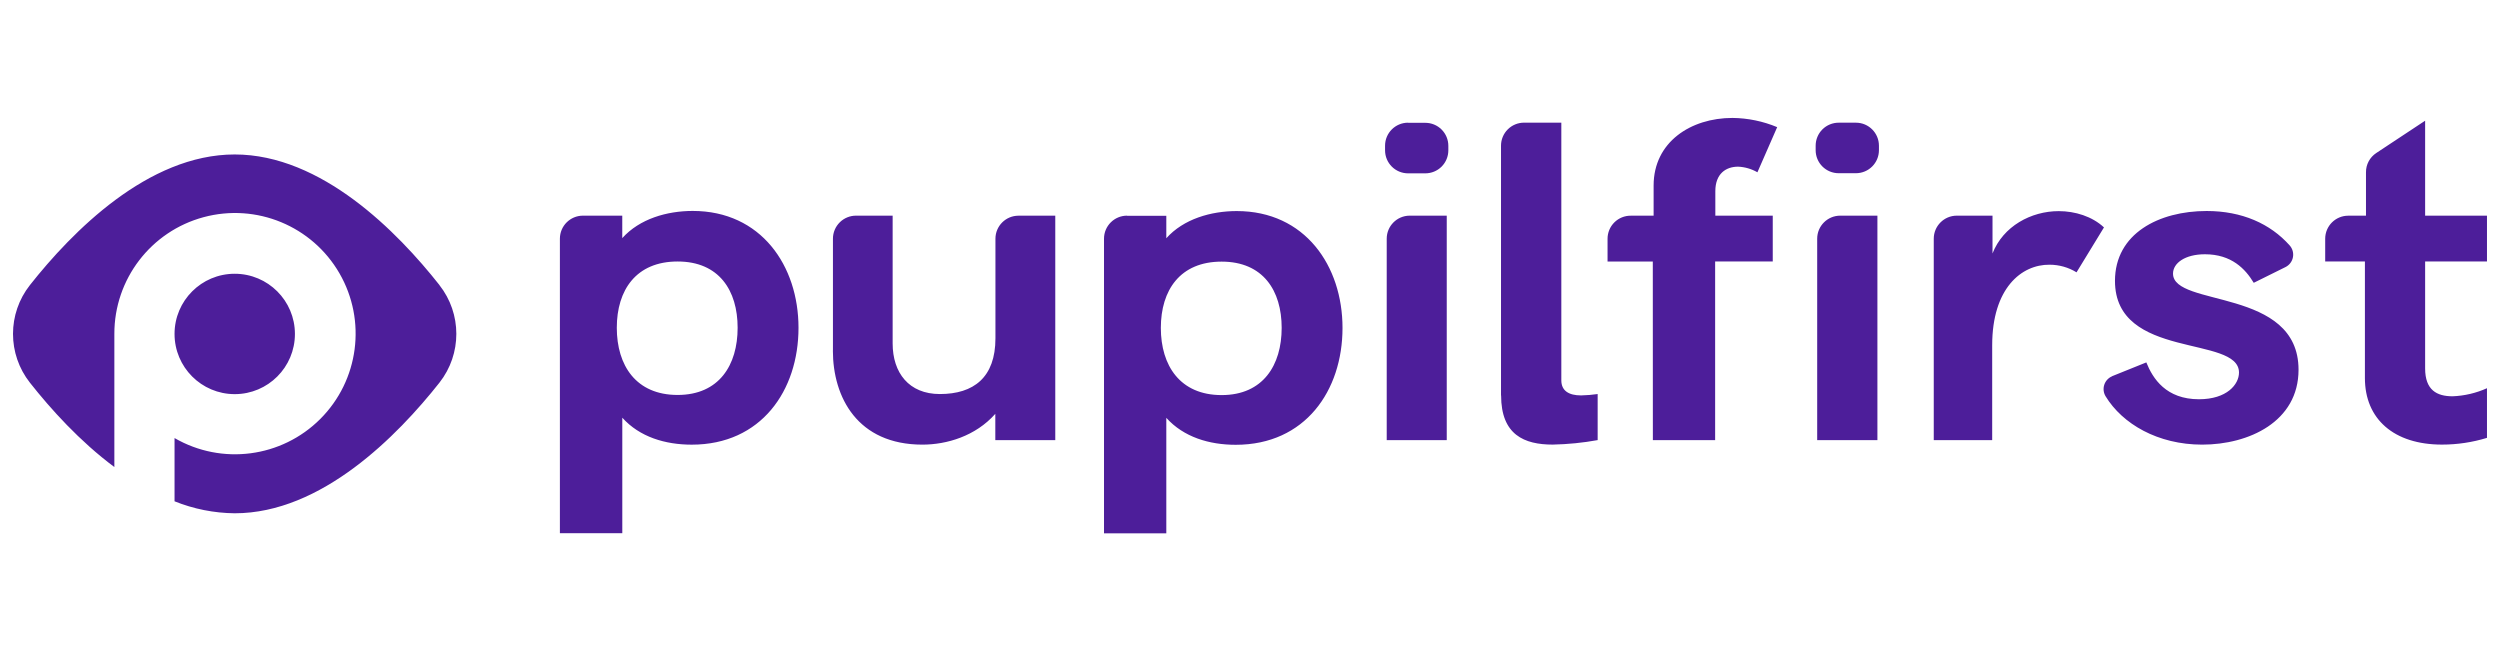
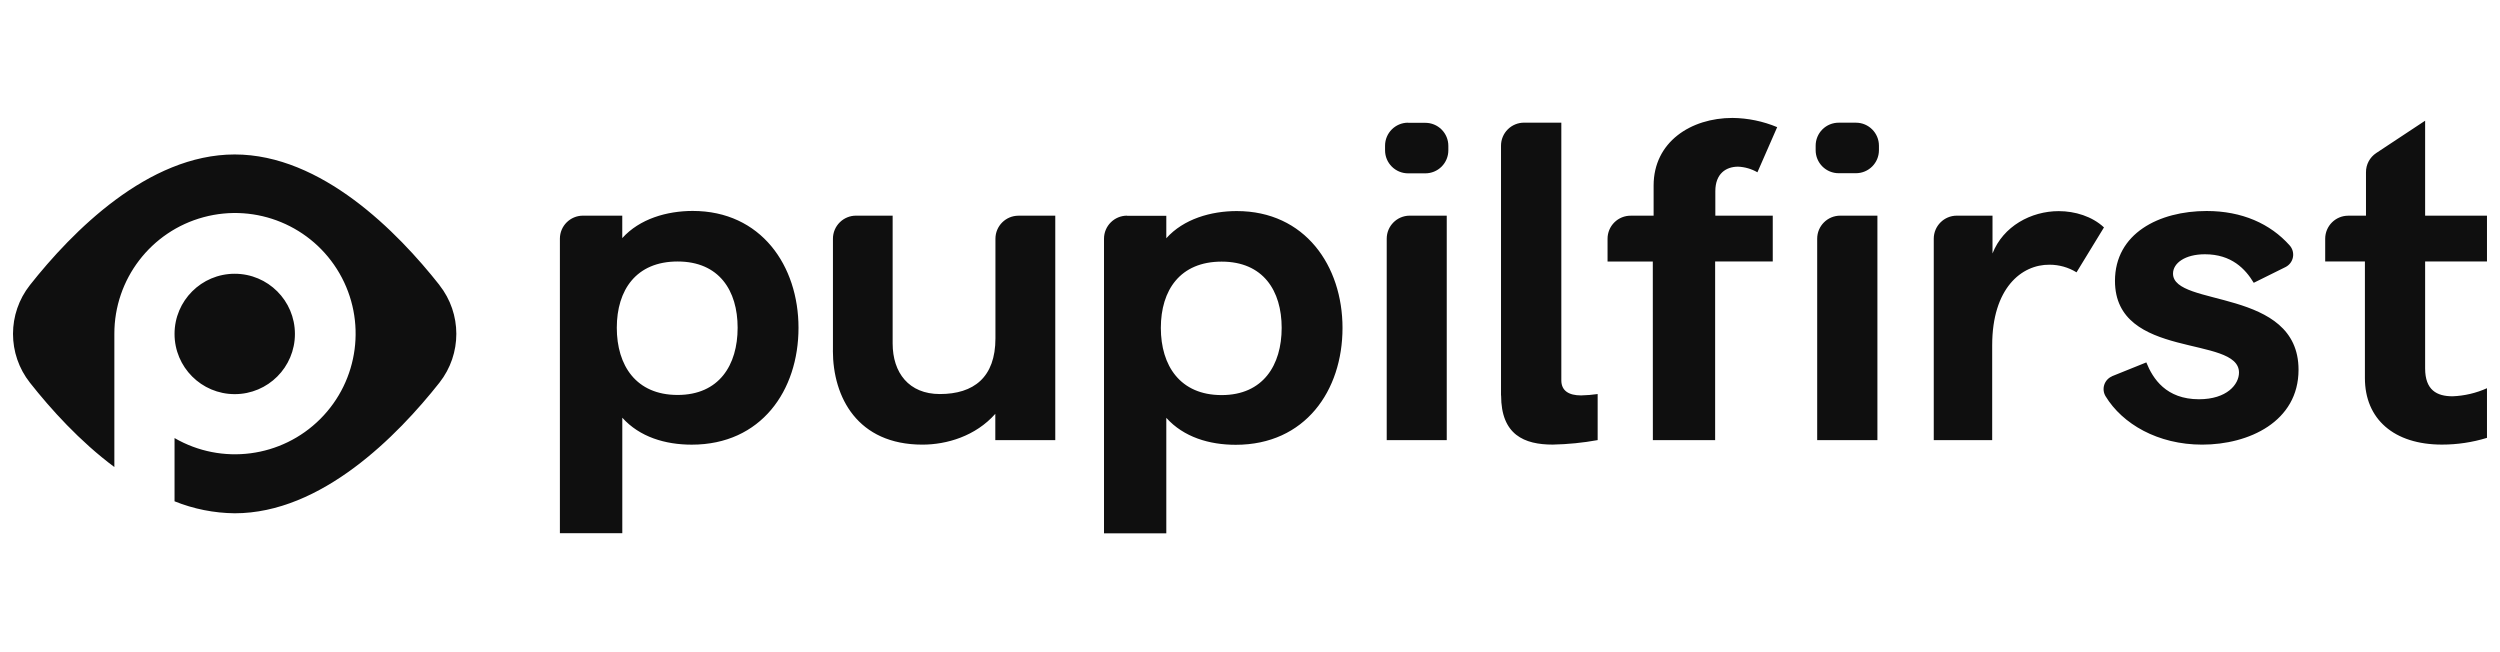
<svg xmlns="http://www.w3.org/2000/svg" viewBox="0 0 768 200">
-   <path d="M179.1 66.25h12.06v6.9c5.32-5.93 13.74-8.35 21.64-8.35 21 0 32.5 16.84 32.5 35.9 0 19.26-11.46 35.9-32.8 35.9-8.12 0-16-2.35-21.33-8.28v35.47H172V73.32a7.08 7.08 0 0 1 7.09-7.07zm47.5 34.44c0-11.46-5.7-20.36-18.44-20.36s-18.68 8.76-18.68 20.36 5.92 20.64 18.68 20.64 18.44-9.18 18.44-20.64zm29.28 7V73.32a7.08 7.08 0 0 1 7.12-7.07h11.22v39.27c0 9 5 15.53 14.5 15.53 10.4 0 17.08-5.1 17.08-17.12v-30.6a7.08 7.08 0 0 1 7.08-7.07h11.3v68.95h-18.42v-8.08c-6.07 6.84-14.88 9.46-22.4 9.46-19.9 0-27.5-14.5-27.5-28.92zm90.35-41.4h12.06v6.9c5.3-5.93 13.74-8.35 21.63-8.35 21 0 32.5 16.84 32.5 35.9 0 19.26-11.47 35.9-32.8 35.9-8.12 0-16-2.35-21.33-8.28v35.47h-19.14V73.32a7.08 7.08 0 0 1 7.08-7.07zm47.5 34.44c0-11.46-5.7-20.36-18.45-20.36s-18.67 8.76-18.67 20.36 5.92 20.64 18.67 20.64 18.45-9.2 18.45-20.67zm38.83-63h5.3a7.06 7.06 0 0 1 7.07 7.07v1.38a7.06 7.06 0 0 1-7.07 7.07h-5.3a7.07 7.07 0 0 1-7.07-7.07v-1.42a7.07 7.07 0 0 1 7.07-7.07zm.43 28.53h11.45v68.95H426V73.32a7.08 7.08 0 0 1 7-7.07zm28.12 55.22V44.75a7.07 7.07 0 0 1 7.08-7.07h11.45v79.16c0 3.24 2.35 4.63 6.07 4.63a41.67 41.67 0 0 0 5.09-.42v14.15a87 87 0 0 1-13.81 1.38c-8.7 0-15.85-2.97-15.85-15.1zm46.63-41.14h-13.9v-7a7.08 7.08 0 0 1 7.15-7.08h7V57c0-13.4 11.46-20.77 24.22-20.77a36.56 36.56 0 0 1 13.74 2.83l-6.07 13.87a13 13 0 0 0-5.93-1.73c-3.72 0-7 2.14-7 7.53v7.52h17.64v14.08h-17.7v54.87h-19.13zm57.1-42.65h5.3a7.07 7.07 0 0 1 7.07 7.07v1.38a7.07 7.07 0 0 1-7.07 7.07h-5.3a7.06 7.06 0 0 1-7.07-7.07v-1.38a7.06 7.06 0 0 1 7.1-7.07zm.46 28.57h11.44v68.95h-18.5V73.32a7.08 7.08 0 0 1 7.08-7.07zm35.8 0h11v11.6c3.26-8.35 11.84-13 20.34-13 5 0 10.25 1.6 13.9 5l-8.43 13.8a15.81 15.81 0 0 0-8.28-2.34C621 81.23 612 88.54 612 106.07v29.13h-17.95V73.32a7.08 7.08 0 0 1 7.07-7.07zm47.7 49.32l10.55-4.25c2 5 6.08 11.32 16.17 11.32 8.58 0 12.3-4.56 12.3-8.2 0-11.6-38.1-3.8-38.1-28.16 0-14.57 13.52-21.47 28.17-21.47 10.85 0 19.55 3.9 25.5 10.58a4.26 4.26 0 0 1-1.24 6.62l-9.8 4.86c-2.58-4.28-6.83-8.77-15-8.77-6.07 0-9.8 2.7-9.8 5.94 0 10.42 38.56 4.2 38.56 29.54 0 15.94-15.26 23-29.6 23-13.63 0-24.5-6.36-29.67-14.85a4.26 4.26 0 0 1 2.01-6.15zm77.7.58V80.33h-12.2v-7a7.08 7.08 0 0 1 7.08-7.07h5.45V52.94A7 7 0 0 1 730 47l15-9.92v29.17h19v14.08h-19v32.85c0 6.63 3.57 8.56 8.43 8.56a28.43 28.43 0 0 0 10.57-2.48v15.25a47 47 0 0 1-13.82 2.07c-14.8 0-23.68-7.87-23.68-20.43zM72.1 84.1a18.49 18.49 0 1 1-18.48 18.48A18.48 18.48 0 0 1 72.11 84.1zm62.9 3.47c-12.87-16.32-36.23-40.12-62.9-40.12s-50 23.8-62.9 40.12a24.22 24.22 0 0 0 0 30c6.37 8.07 15.3 18 25.93 25.9v-40.9a37.06 37.06 0 1 1 18.49 32V154a50.86 50.86 0 0 0 18.48 3.68c26.66 0 50-23.8 62.9-40.13a24.22 24.22 0 0 0-.02-29.98z" fill="#4d1e9a" />
+   <path d="M179.1 66.25h12.06v6.9c5.32-5.93 13.74-8.35 21.64-8.35 21 0 32.5 16.84 32.5 35.9 0 19.26-11.46 35.9-32.8 35.9-8.12 0-16-2.35-21.33-8.28v35.47H172V73.32a7.08 7.08 0 0 1 7.09-7.07zm47.5 34.44c0-11.46-5.7-20.36-18.44-20.36s-18.68 8.76-18.68 20.36 5.92 20.64 18.68 20.64 18.44-9.18 18.44-20.64zm29.28 7V73.32a7.08 7.08 0 0 1 7.12-7.07h11.22v39.27c0 9 5 15.53 14.5 15.53 10.4 0 17.08-5.1 17.08-17.12v-30.6a7.08 7.08 0 0 1 7.08-7.07h11.3v68.95h-18.42v-8.08c-6.07 6.84-14.88 9.46-22.4 9.46-19.9 0-27.5-14.5-27.5-28.92zm90.35-41.4h12.06v6.9c5.3-5.93 13.74-8.35 21.63-8.35 21 0 32.5 16.84 32.5 35.9 0 19.26-11.47 35.9-32.8 35.9-8.12 0-16-2.35-21.33-8.28v35.47h-19.14V73.32a7.08 7.08 0 0 1 7.08-7.07zm47.5 34.44c0-11.46-5.7-20.36-18.45-20.36s-18.67 8.76-18.67 20.36 5.92 20.64 18.67 20.64 18.45-9.2 18.45-20.67zm38.83-63h5.3a7.06 7.06 0 0 1 7.07 7.07v1.38a7.06 7.06 0 0 1-7.07 7.07h-5.3a7.07 7.07 0 0 1-7.07-7.07v-1.42a7.07 7.07 0 0 1 7.07-7.07zm.43 28.53h11.45v68.95H426V73.32a7.08 7.08 0 0 1 7-7.07zm28.12 55.22V44.75a7.07 7.07 0 0 1 7.08-7.07h11.45v79.16c0 3.24 2.35 4.63 6.07 4.63a41.67 41.67 0 0 0 5.09-.42v14.15a87 87 0 0 1-13.81 1.38c-8.7 0-15.85-2.97-15.85-15.1zm46.63-41.14h-13.9v-7a7.08 7.08 0 0 1 7.15-7.08h7V57c0-13.4 11.46-20.77 24.22-20.77a36.56 36.56 0 0 1 13.74 2.83l-6.07 13.87a13 13 0 0 0-5.93-1.73c-3.72 0-7 2.14-7 7.53v7.52h17.64v14.08h-17.7v54.87h-19.13zm57.1-42.65h5.3a7.07 7.07 0 0 1 7.07 7.07v1.38a7.07 7.07 0 0 1-7.07 7.07h-5.3a7.06 7.06 0 0 1-7.07-7.07v-1.38a7.06 7.06 0 0 1 7.1-7.07zm.46 28.57h11.44v68.95h-18.5V73.32a7.08 7.08 0 0 1 7.08-7.07zm35.8 0h11v11.6c3.26-8.35 11.84-13 20.34-13 5 0 10.25 1.6 13.9 5l-8.43 13.8a15.81 15.81 0 0 0-8.28-2.34C621 81.23 612 88.54 612 106.07v29.13h-17.95V73.32a7.08 7.08 0 0 1 7.07-7.07zm47.7 49.32l10.55-4.25c2 5 6.08 11.32 16.17 11.32 8.58 0 12.3-4.56 12.3-8.2 0-11.6-38.1-3.8-38.1-28.16 0-14.57 13.52-21.47 28.17-21.47 10.85 0 19.55 3.9 25.5 10.58a4.26 4.26 0 0 1-1.24 6.62l-9.8 4.86c-2.58-4.28-6.83-8.77-15-8.77-6.07 0-9.8 2.7-9.8 5.94 0 10.42 38.56 4.2 38.56 29.54 0 15.94-15.26 23-29.6 23-13.63 0-24.5-6.36-29.67-14.85a4.26 4.26 0 0 1 2.01-6.15zm77.7.58V80.33h-12.2v-7a7.08 7.08 0 0 1 7.08-7.07h5.45V52.94A7 7 0 0 1 730 47l15-9.92v29.17h19v14.08h-19v32.85c0 6.63 3.57 8.56 8.43 8.56a28.43 28.43 0 0 0 10.57-2.48v15.25a47 47 0 0 1-13.82 2.07c-14.8 0-23.68-7.87-23.68-20.43zM72.1 84.1a18.49 18.49 0 1 1-18.48 18.48A18.48 18.48 0 0 1 72.11 84.1zm62.9 3.47c-12.87-16.32-36.23-40.12-62.9-40.12s-50 23.8-62.9 40.12a24.22 24.22 0 0 0 0 30c6.37 8.07 15.3 18 25.93 25.9v-40.9a37.06 37.06 0 1 1 18.49 32V154a50.86 50.86 0 0 0 18.48 3.68c26.66 0 50-23.8 62.9-40.13a24.22 24.22 0 0 0-.02-29.98z" fill="#0F0F0F" />
</svg>
